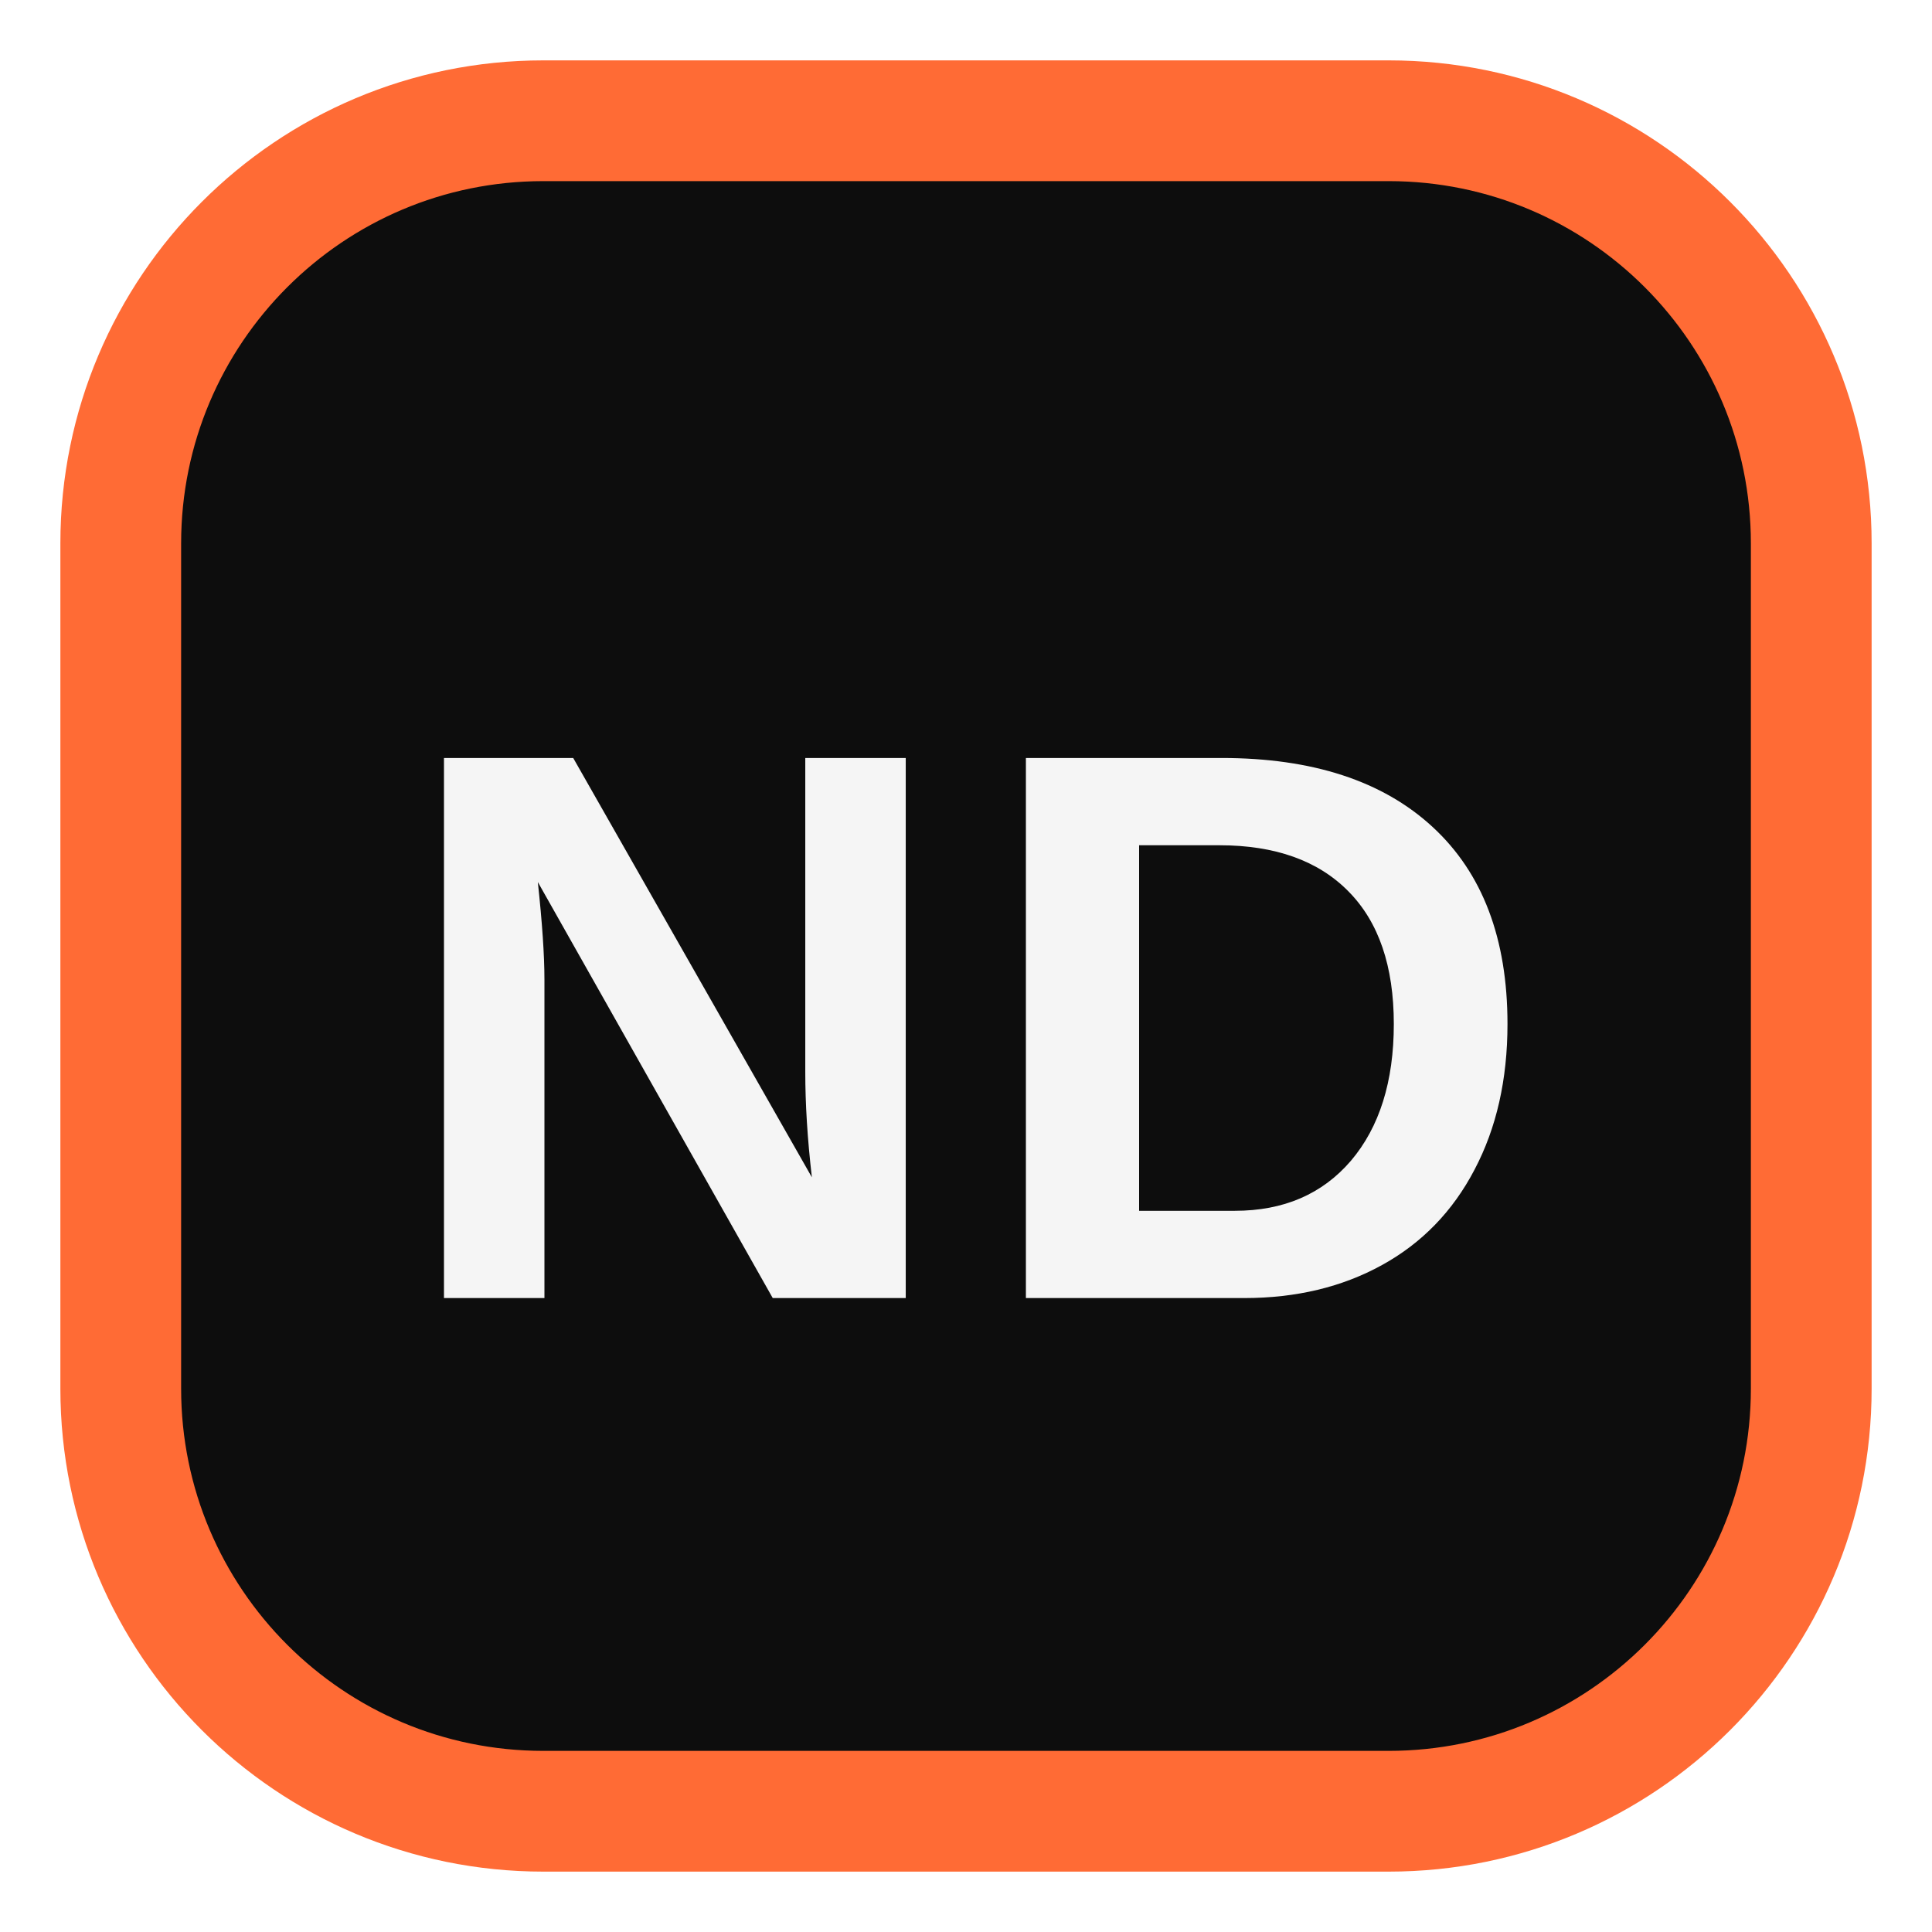
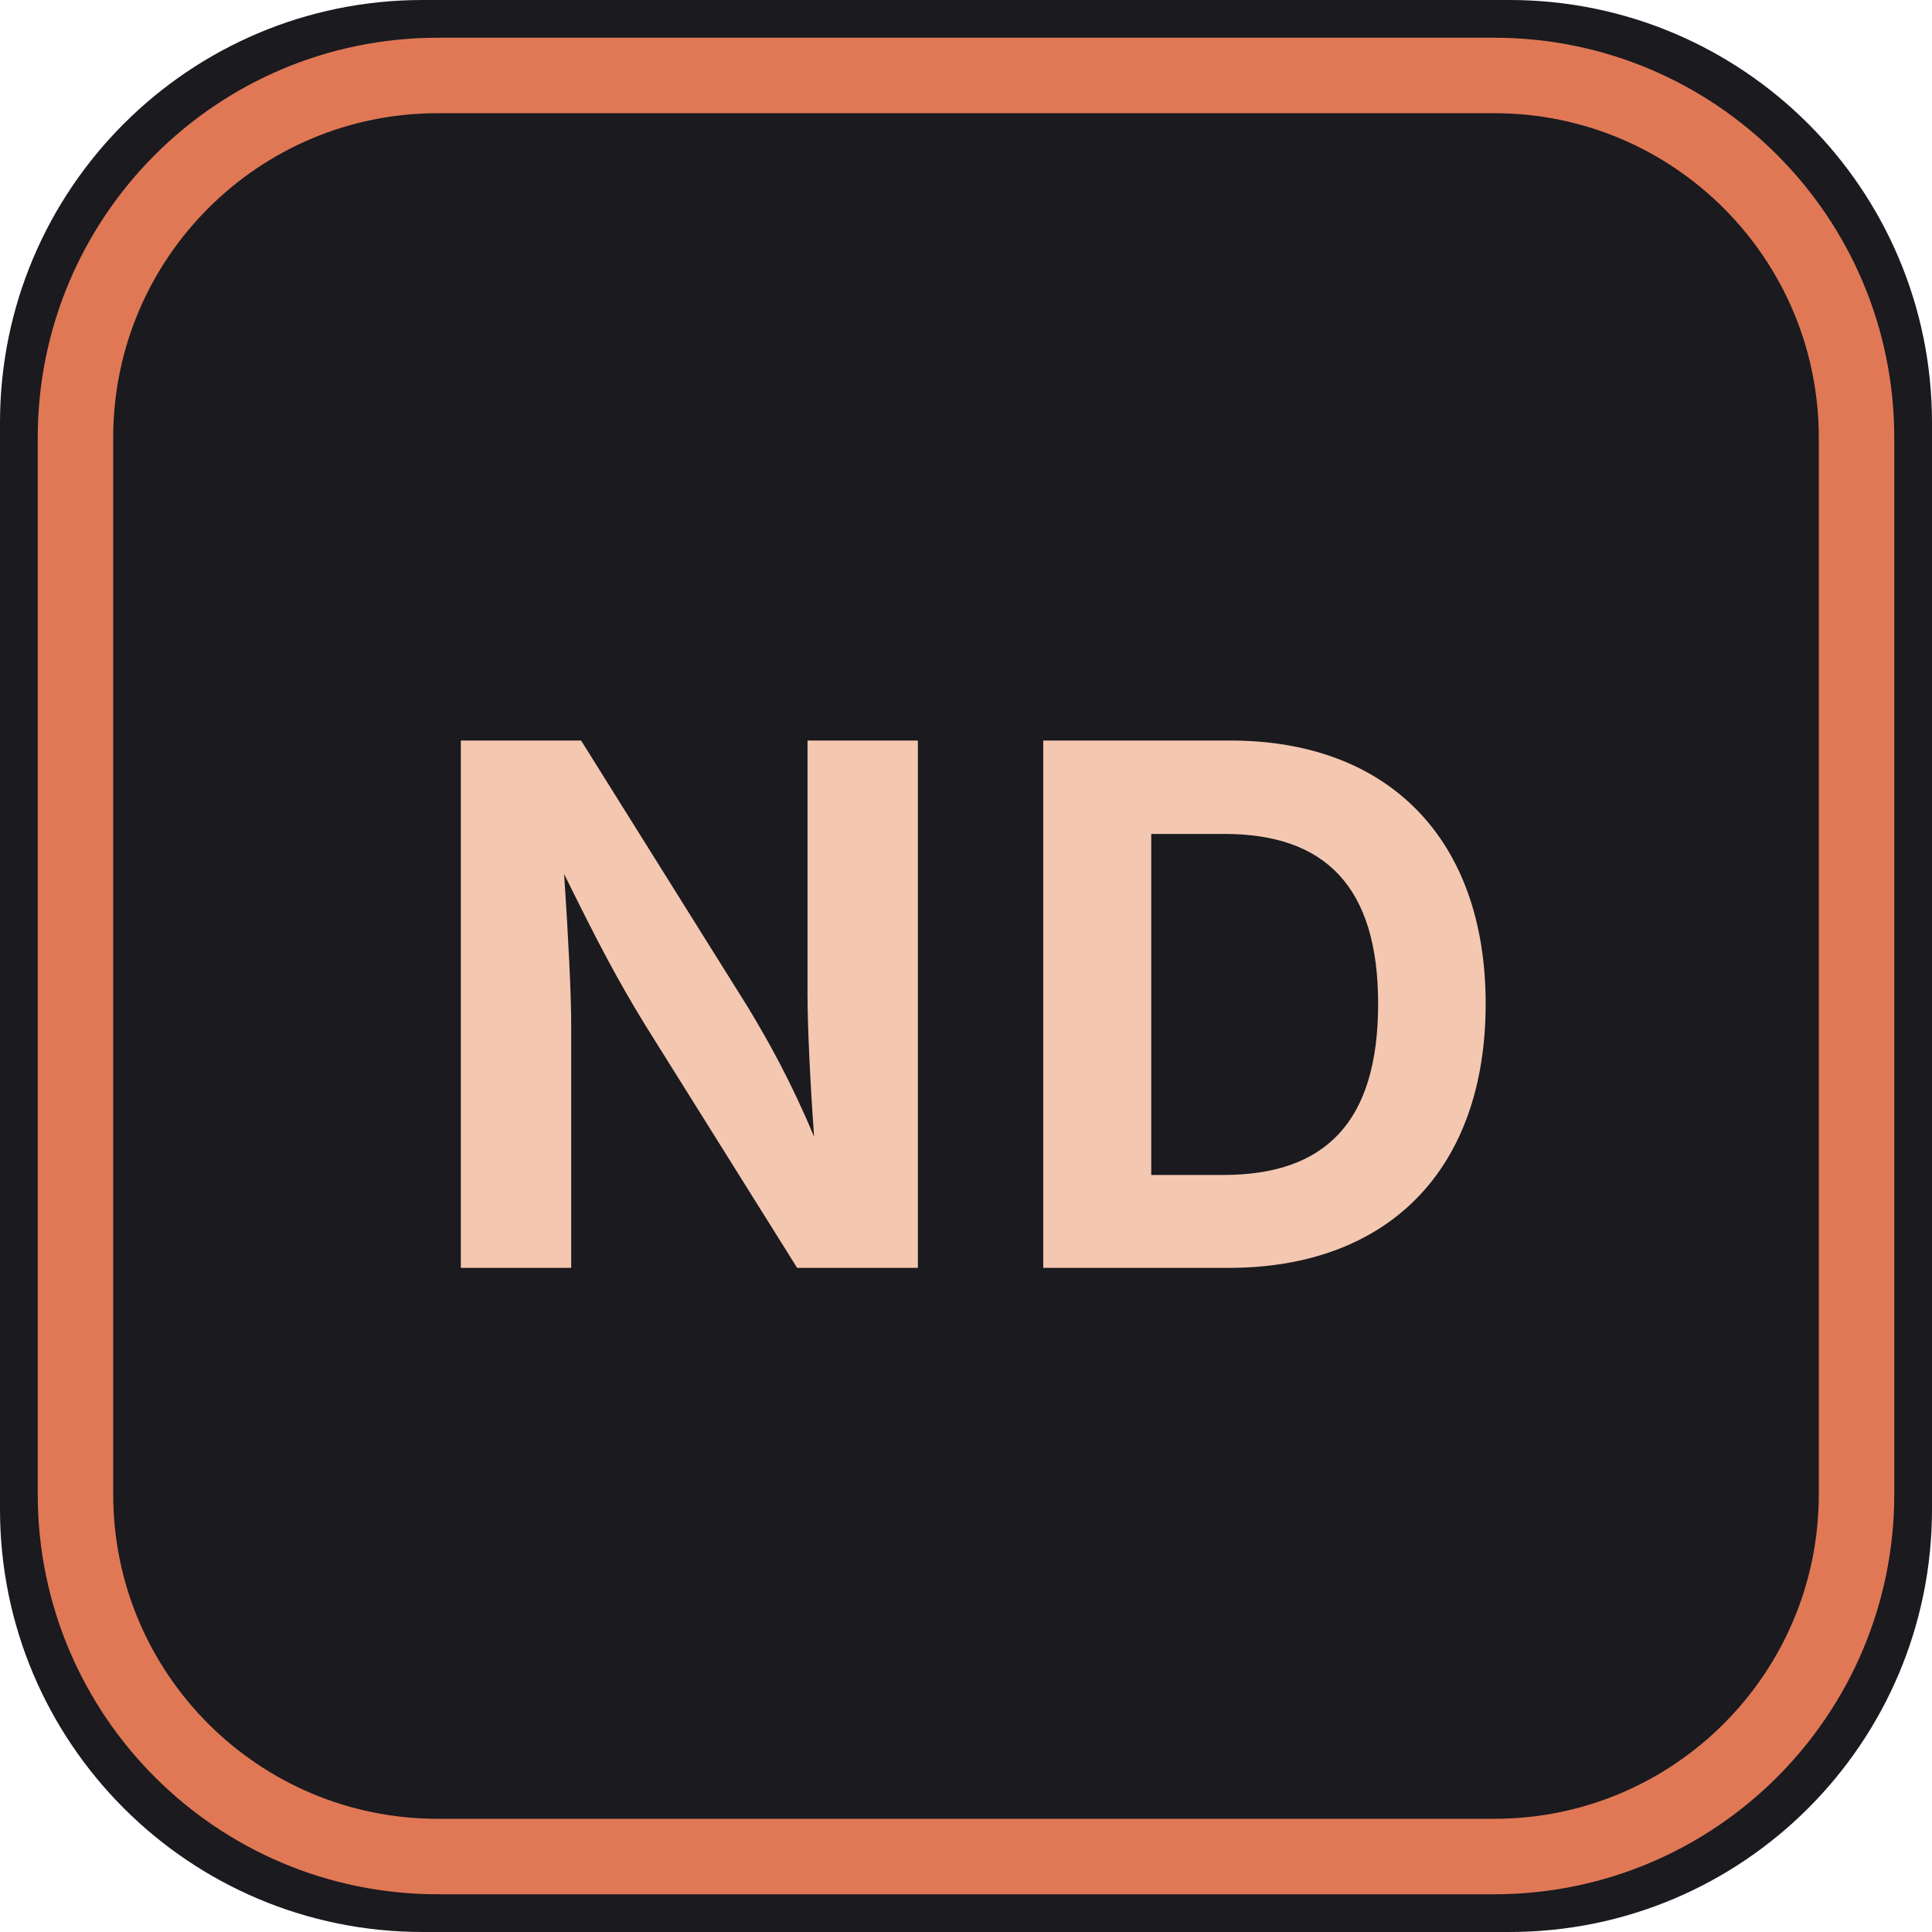
<svg xmlns="http://www.w3.org/2000/svg" viewBox="0 0 64 64">
-   <rect x="4" y="4" width="56" height="56" rx="14" fill="#0d0d0d" stroke="#ff6b35" stroke-width="4" />
-   <text x="32" y="43" text-anchor="middle" font-family="-apple-system, 'SF Pro Display', 'Helvetica Neue', Arial, sans-serif" font-weight="700" font-size="26" letter-spacing="0.5" fill="#f5f5f5">ND</text>
+   <rect width="64" height="64" rx="14" fill="#1a1a1f" />
+   <rect x="2.5" y="2.5" width="59" height="59" rx="12" fill="none" stroke="#E07856" stroke-width="2.5" />
+   <text x="32" y="42" text-anchor="middle" font-family="-apple-system, Inter, 'SF Pro Display', 'Helvetica Neue', Arial, sans-serif" font-weight="700" font-size="24" letter-spacing="1" fill="#F4C7B1">ND</text>
</svg>
